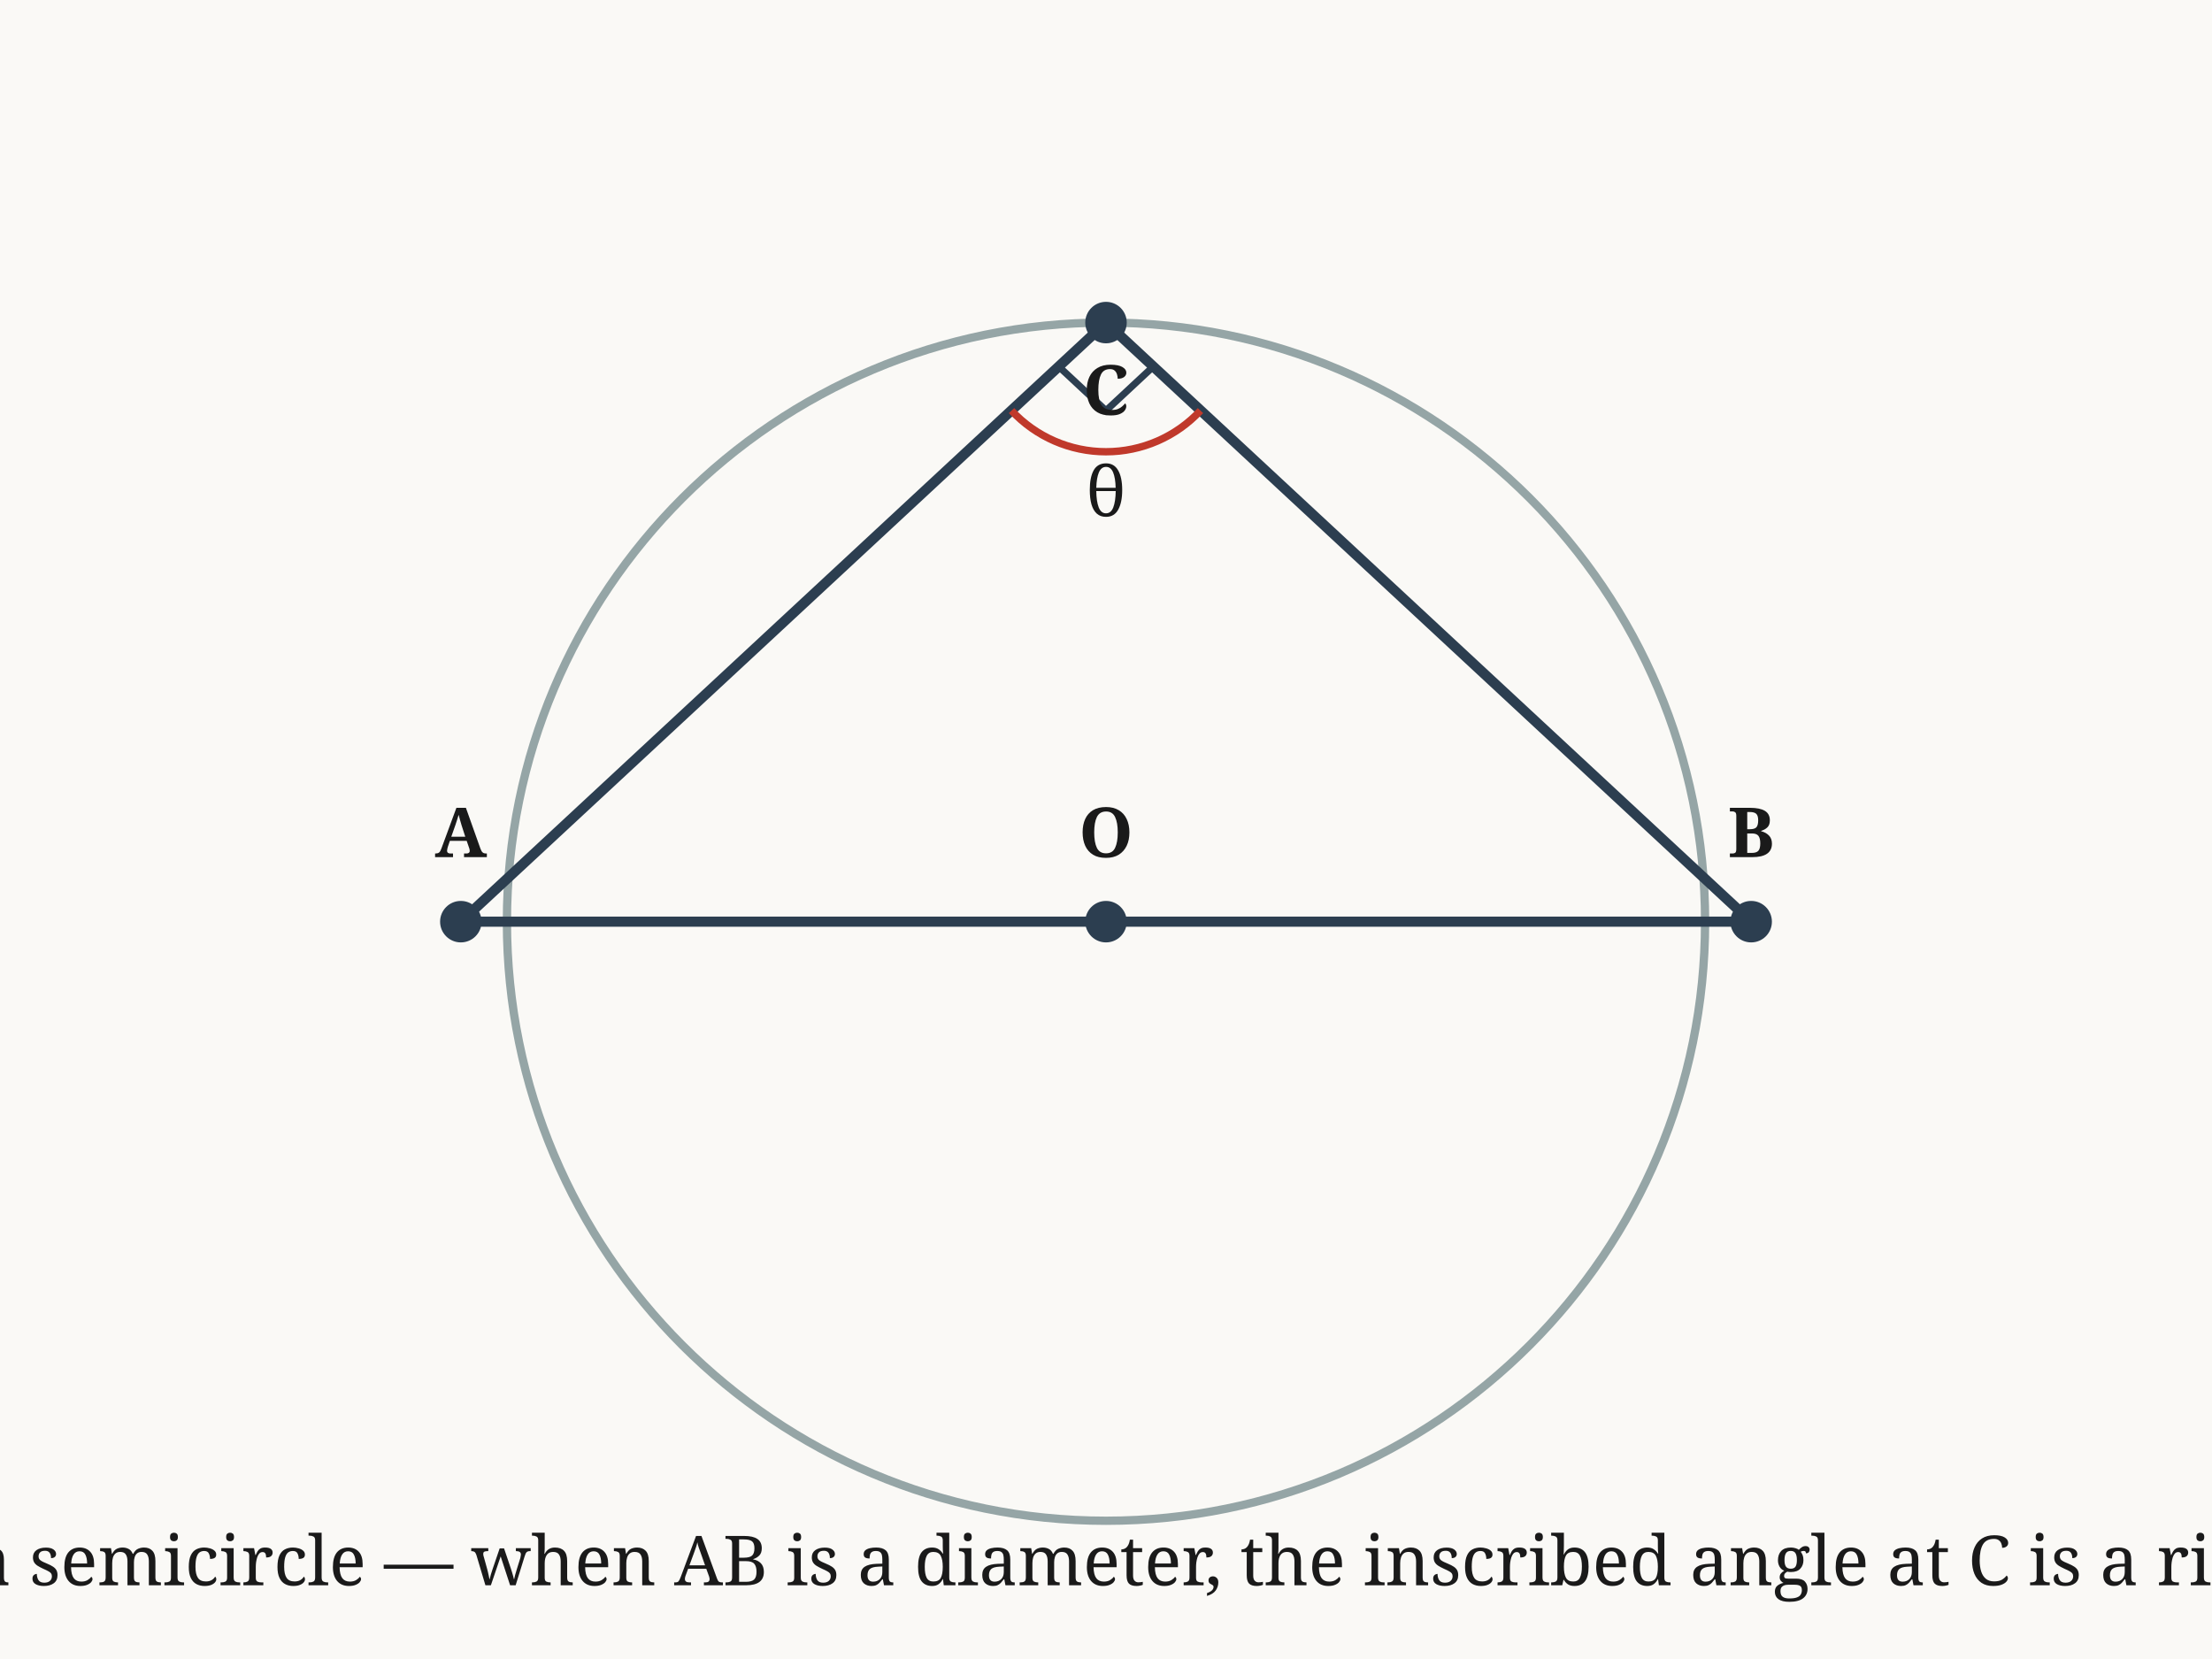
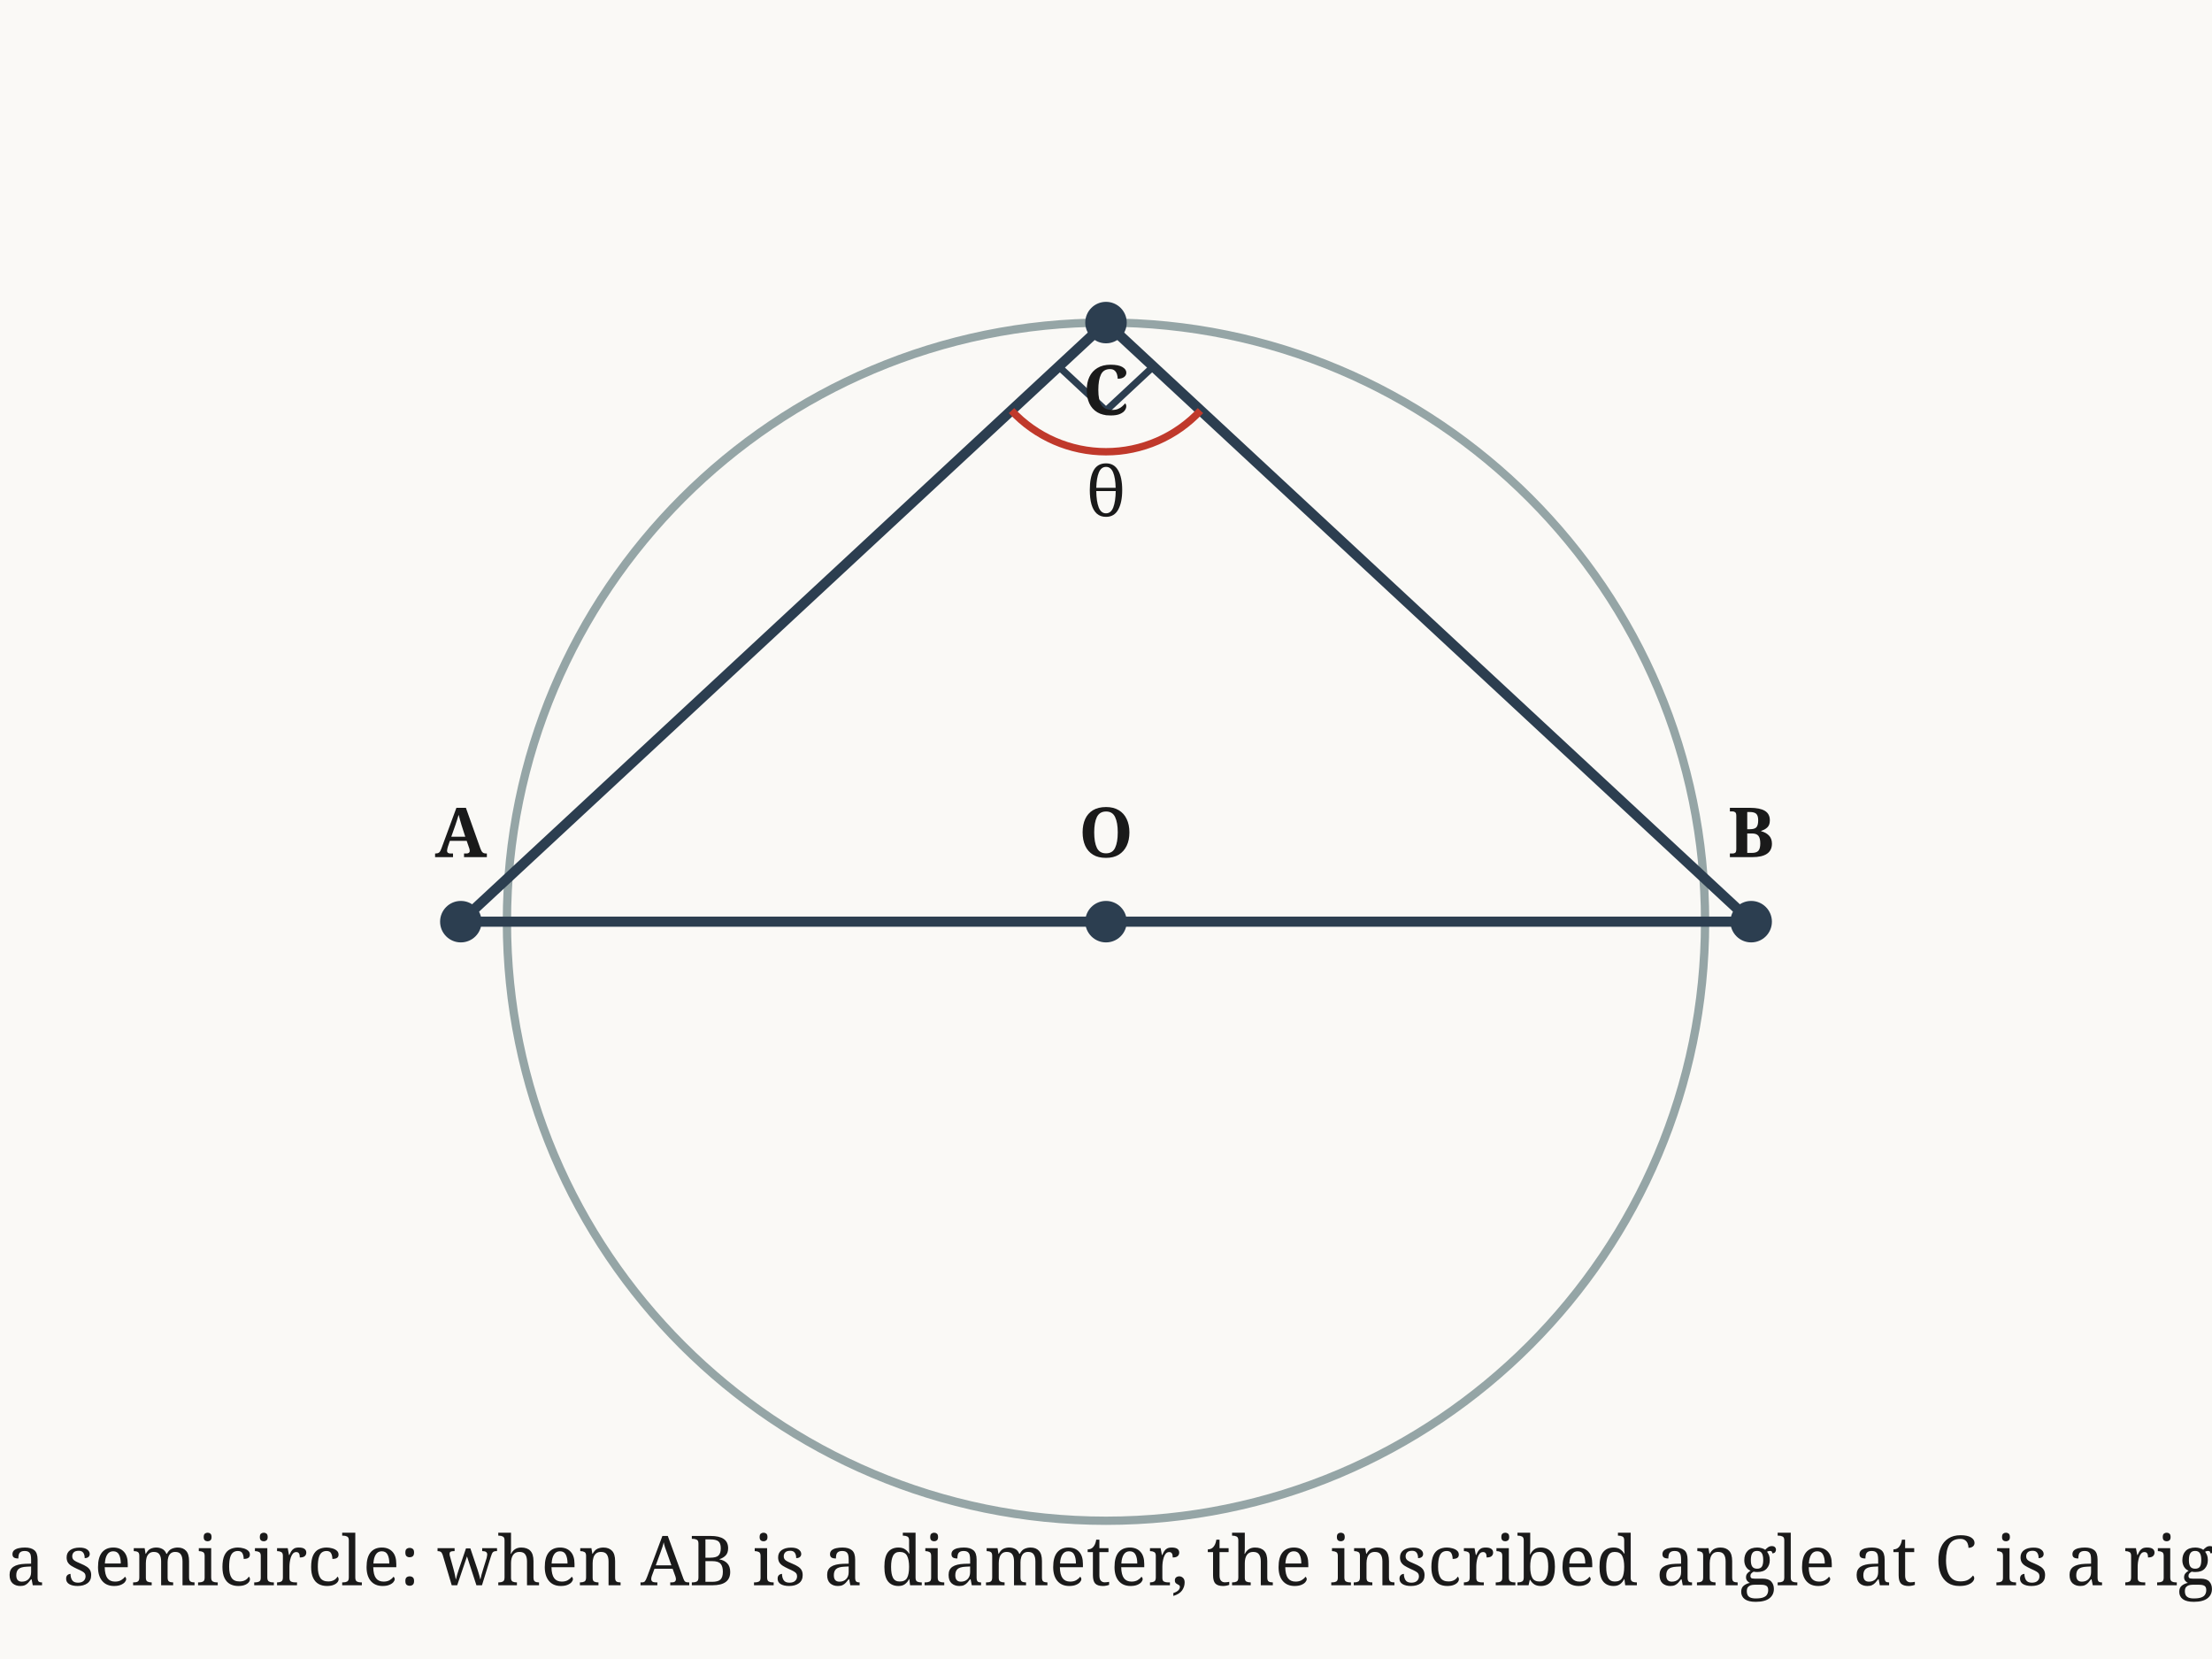
<svg xmlns="http://www.w3.org/2000/svg" viewBox="0 0 480 360" width="480" height="360">
  <style>text{font-family:Georgia,serif;font-size:15px;fill:#1a1a1a}</style>
  <rect width="100%" height="100%" fill="#faf9f6" />
  <circle cx="240.0" cy="200.0" r="130.0" fill="none" stroke="#95a5a6" stroke-width="1.8" />
  <line x1="100.0" y1="200.0" x2="380.0" y2="200.0" stroke="#2c3e50" stroke-width="2.2" stroke-linecap="round" />
  <line x1="100.0" y1="200.0" x2="240.0" y2="70.0" stroke="#2c3e50" stroke-width="2.2" stroke-linecap="round" />
  <line x1="380.0" y1="200.0" x2="240.0" y2="70.0" stroke="#2c3e50" stroke-width="2.2" stroke-linecap="round" />
  <path d="M 260.5 89.1 A 28.0 28.0 0 0 1 219.5 89.1" fill="none" stroke="#c0392b" stroke-width="1.6" />
  <text x="240.0" y="112.0" text-anchor="middle">θ</text>
  <path d="M 229.7 79.5 L 240.0 89.1 L 250.3 79.5" fill="none" stroke="#2c3e50" stroke-width="1.5" />
  <circle cx="240.0" cy="200.0" r="4.5" fill="#2c3e50" />
  <text x="240.0" y="186.0" text-anchor="middle" font-weight="bold">O</text>
  <circle cx="100.0" cy="200.0" r="4.5" fill="#2c3e50" />
  <text x="100.0" y="186.0" text-anchor="middle" font-weight="bold">A</text>
  <circle cx="380.0" cy="200.0" r="4.5" fill="#2c3e50" />
  <text x="380.0" y="186.0" text-anchor="middle" font-weight="bold">B</text>
  <circle cx="240.0" cy="70.0" r="4.5" fill="#2c3e50" />
  <text x="240.0" y="90.0" text-anchor="middle" font-weight="bold">C</text>
-   <text x="240" y="344" text-anchor="middle" font-size="13" fill="#555">Angle in a semicircle — when AB is a diameter, the inscribed angle at C is a right angle.</text>
+   <text x="240" y="344" text-anchor="middle" font-size="13" fill="#555">Angle in a semicircle: when AB is a diameter, the inscribed angle at C is a right angle.</text>
</svg>
